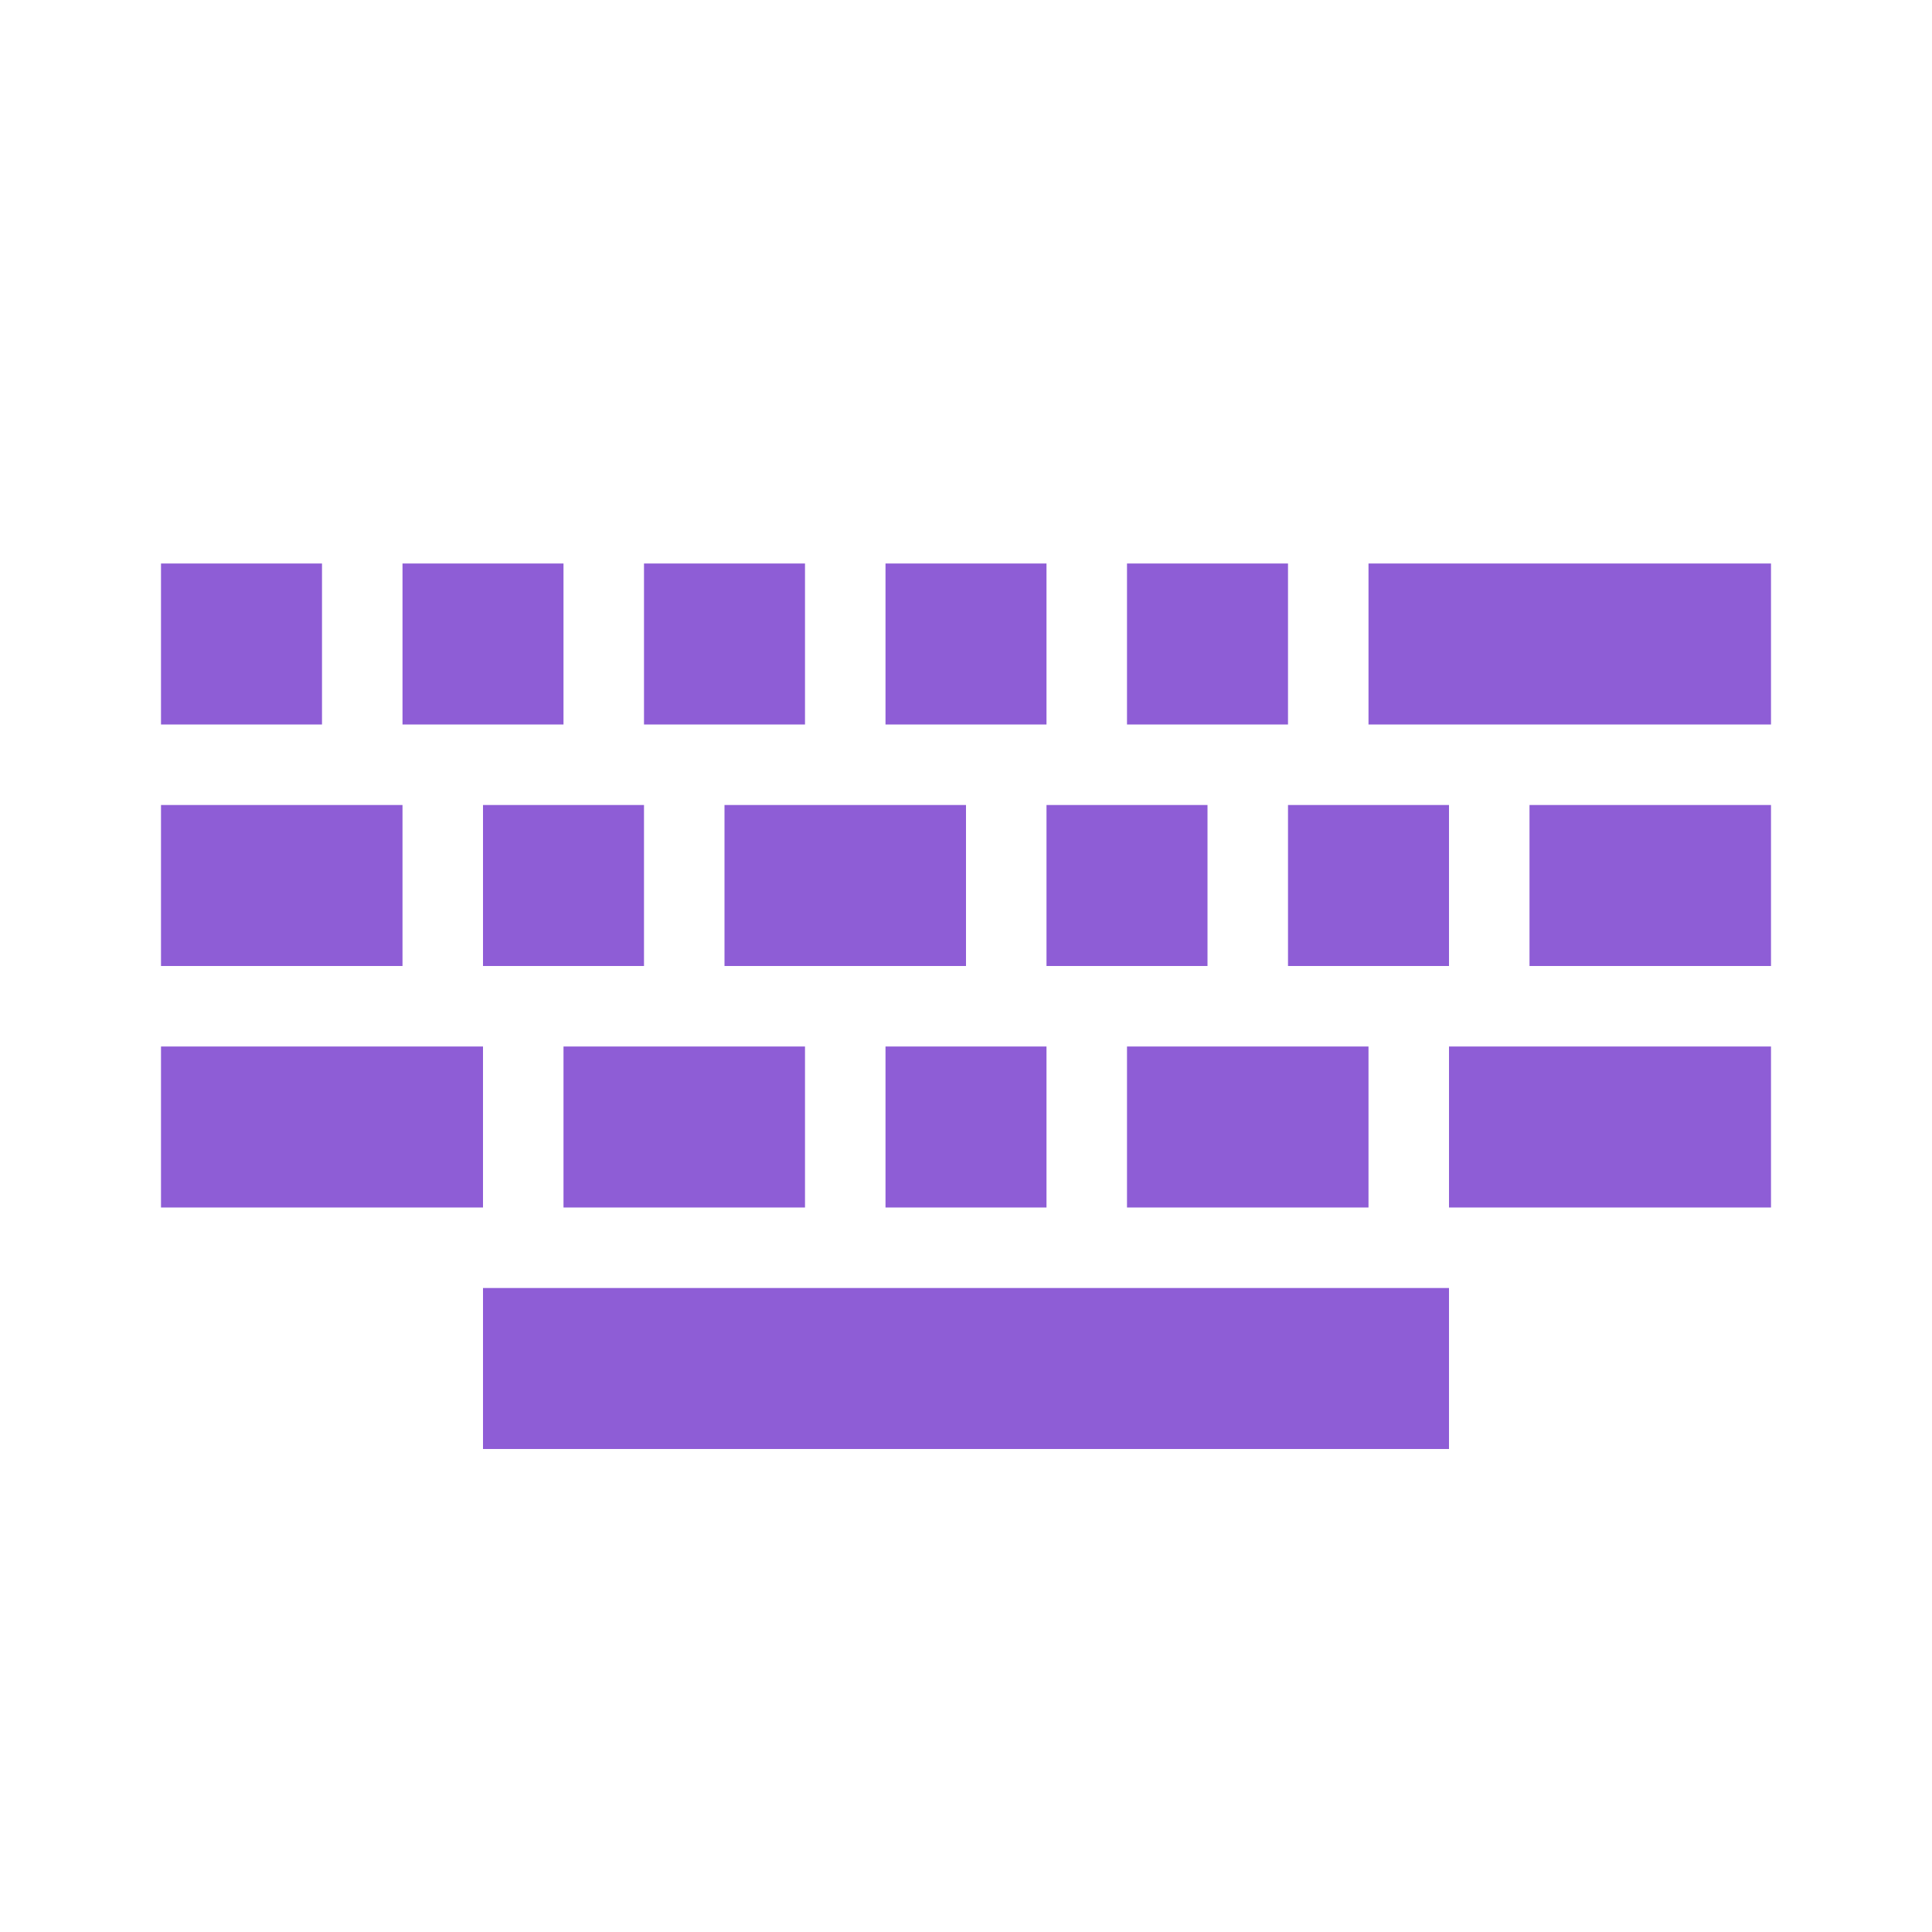
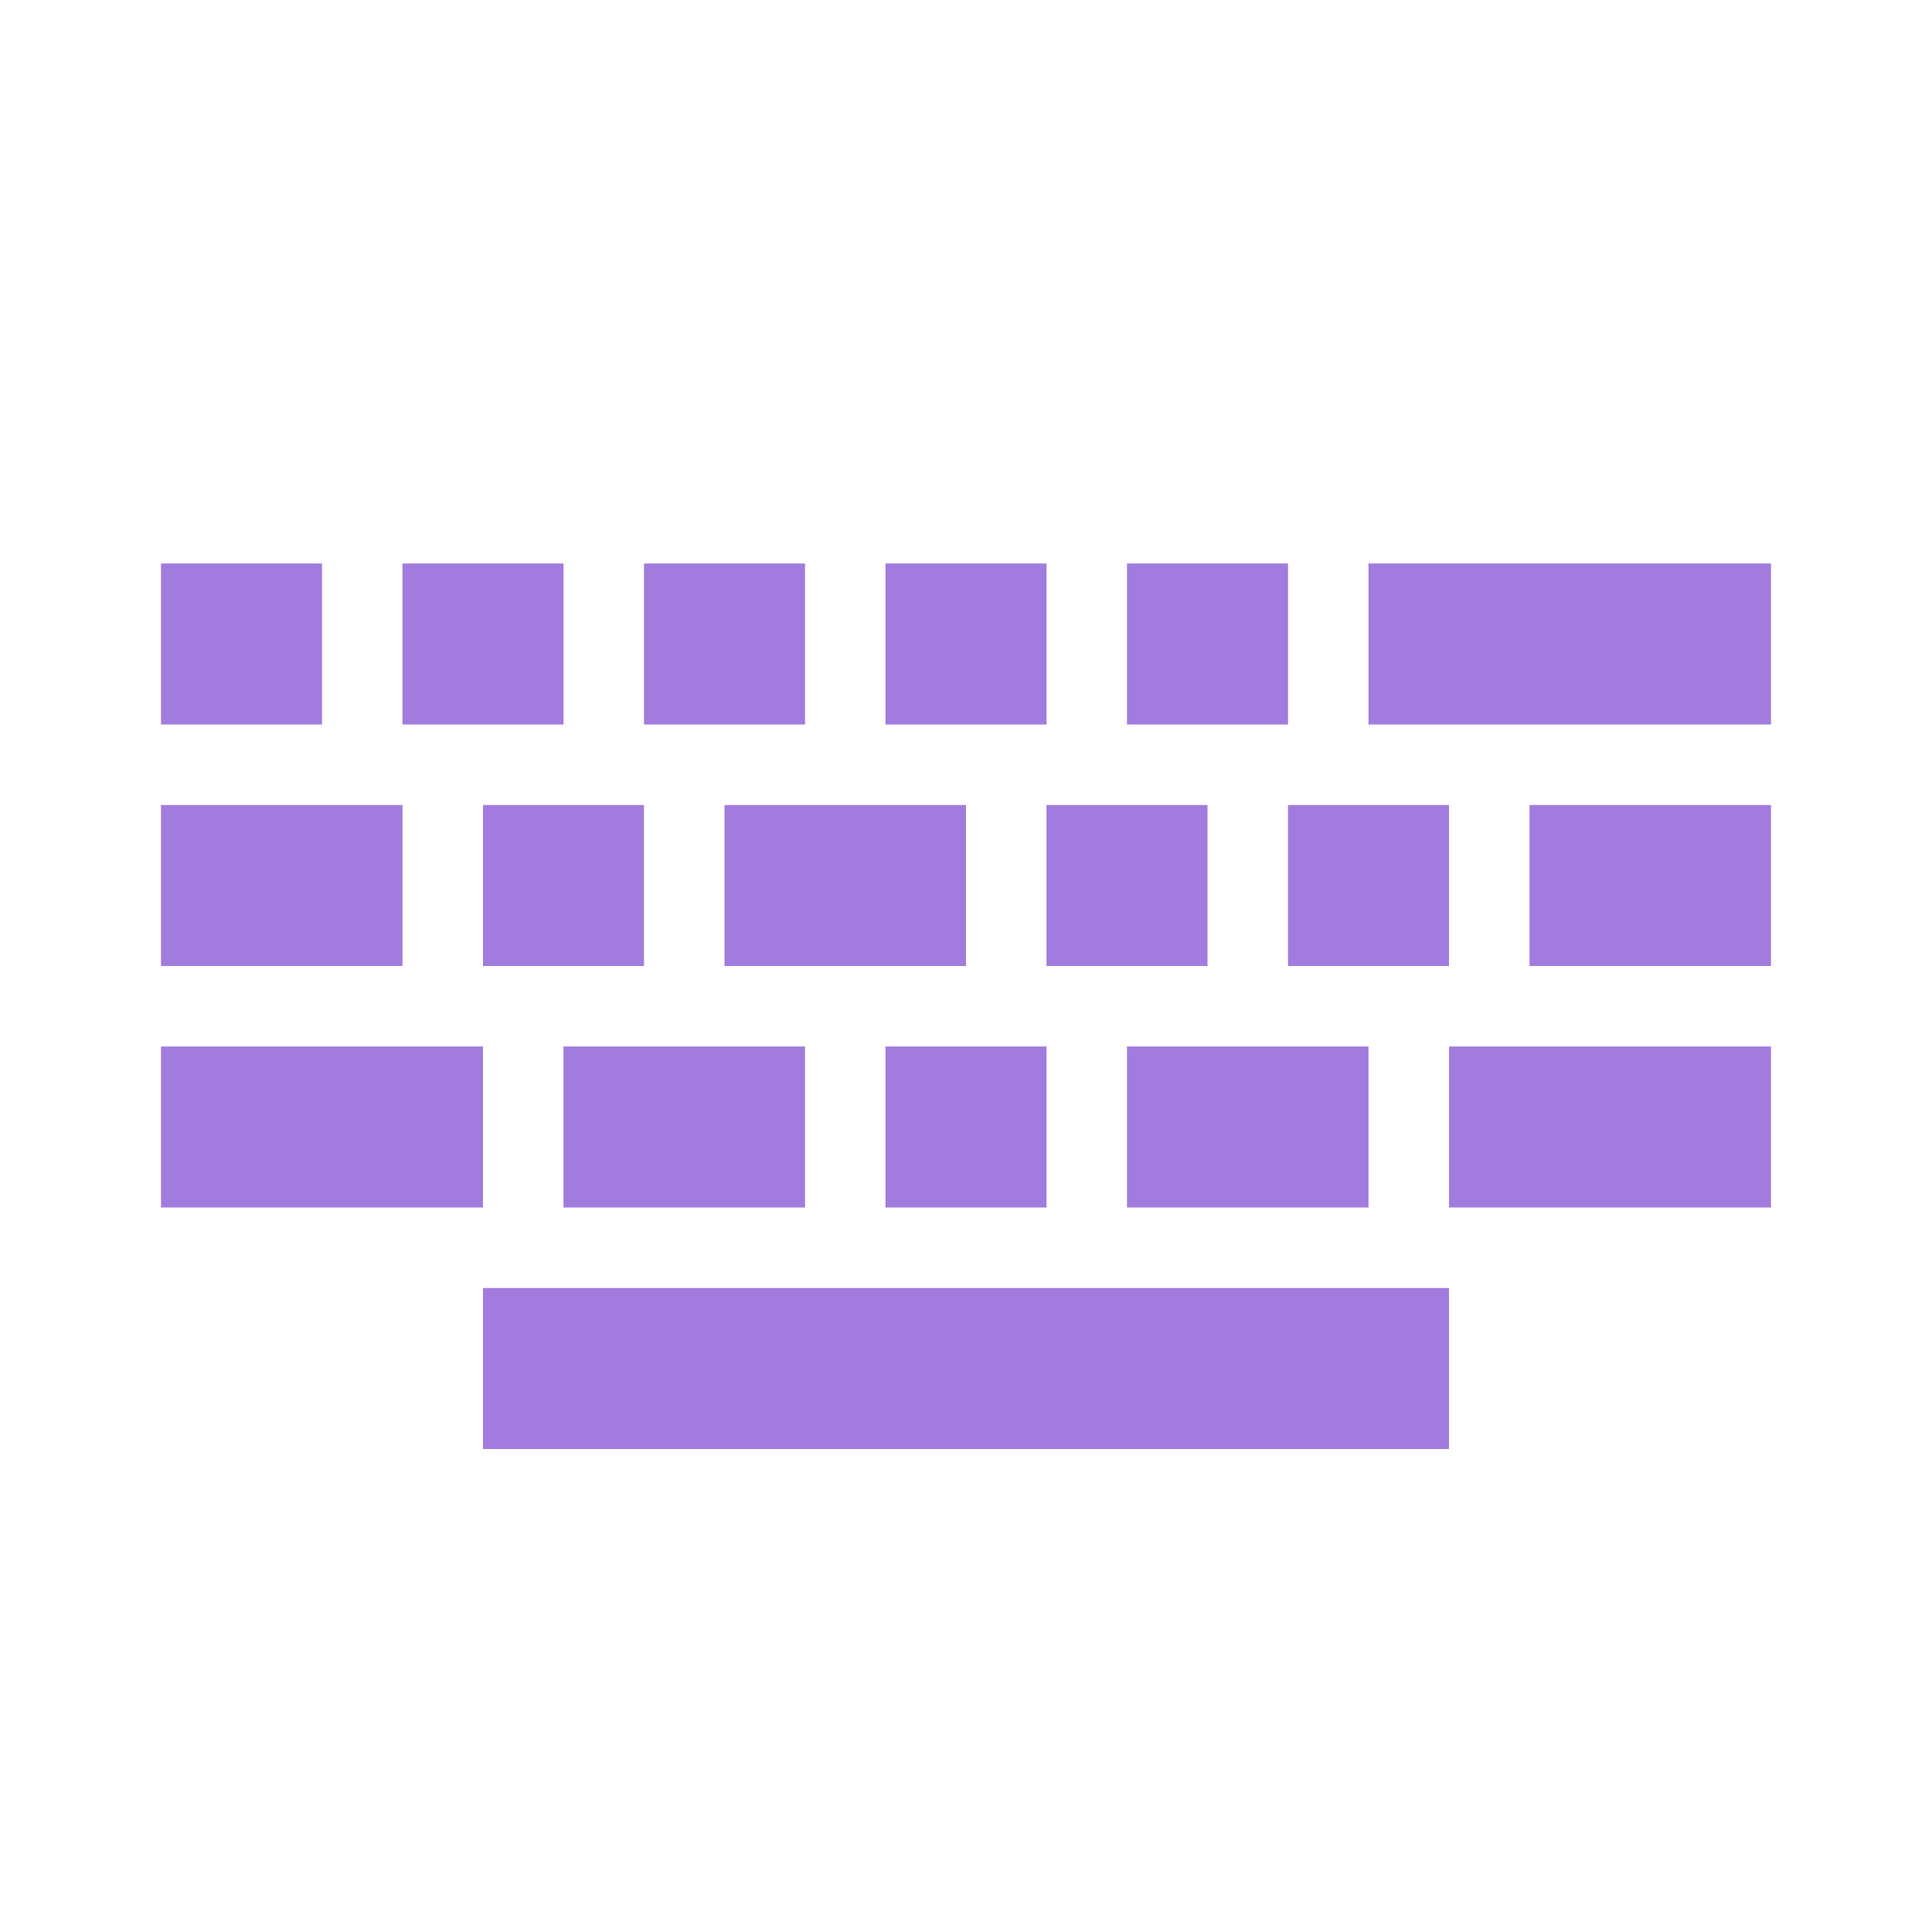
<svg xmlns="http://www.w3.org/2000/svg" version="1.1" width="24" height="24" viewBox="0 0 24 24">
-   <path fill="#8e5dd6" d="M6,16H18V18H6V16M6,13V15H2V13H6M7,15V13H10V15H7M11,15V13H13V15H11M14,15V13H17V15H14M18,15V13H22V15H18M2,10H5V12H2V10M19,12V10H22V12H19M18,12H16V10H18V12M8,12H6V10H8V12M12,12H9V10H12V12M15,12H13V10H15V12M2,9V7H4V9H2M5,9V7H7V9H5M8,9V7H10V9H8M11,9V7H13V9H11M14,9V7H16V9H14M17,9V7H22V9H17Z" />
+   <path fill="#a27bde" d="M6,16H18V18H6V16M6,13V15H2V13H6M7,15V13H10V15H7M11,15V13H13V15H11M14,15V13H17V15H14M18,15V13H22V15H18M2,10H5V12H2V10M19,12V10H22V12H19M18,12H16V10H18V12M8,12H6V10H8V12M12,12H9V10H12V12M15,12H13V10H15V12M2,9V7H4V9H2M5,9V7H7V9H5M8,9V7H10V9H8M11,9V7H13V9H11M14,9V7H16V9H14M17,9V7H22V9H17Z" />
</svg>
